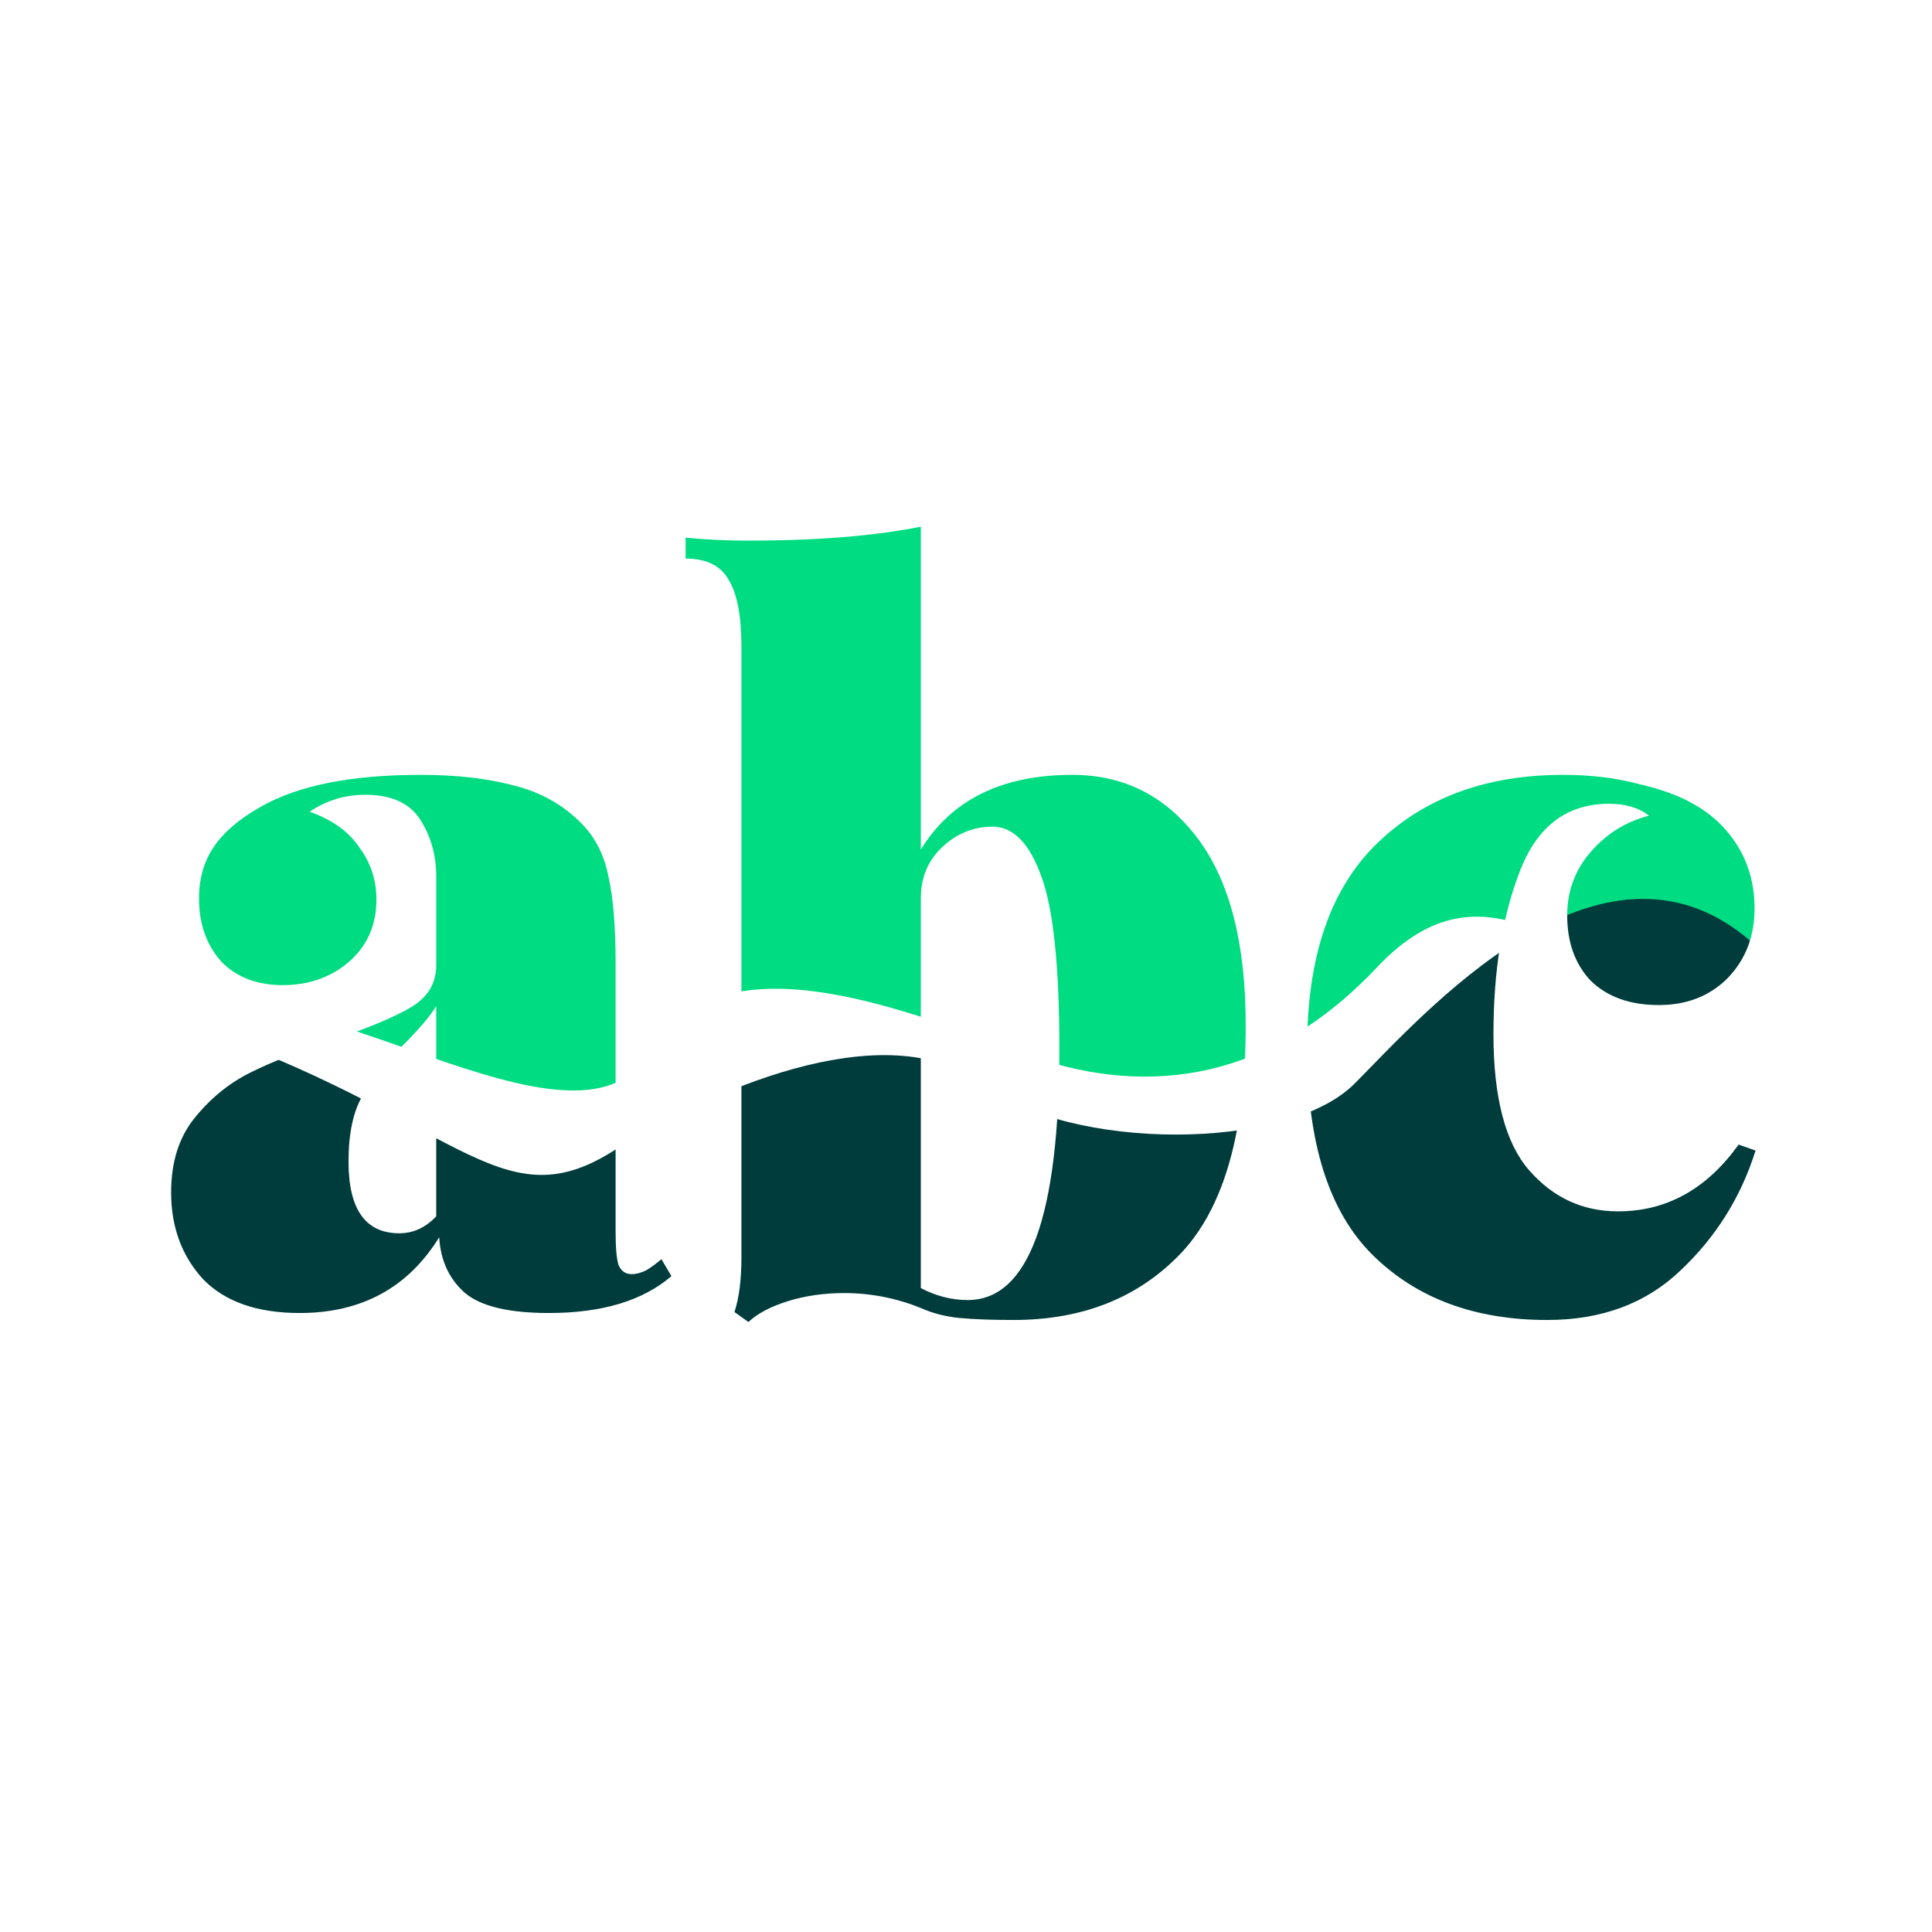
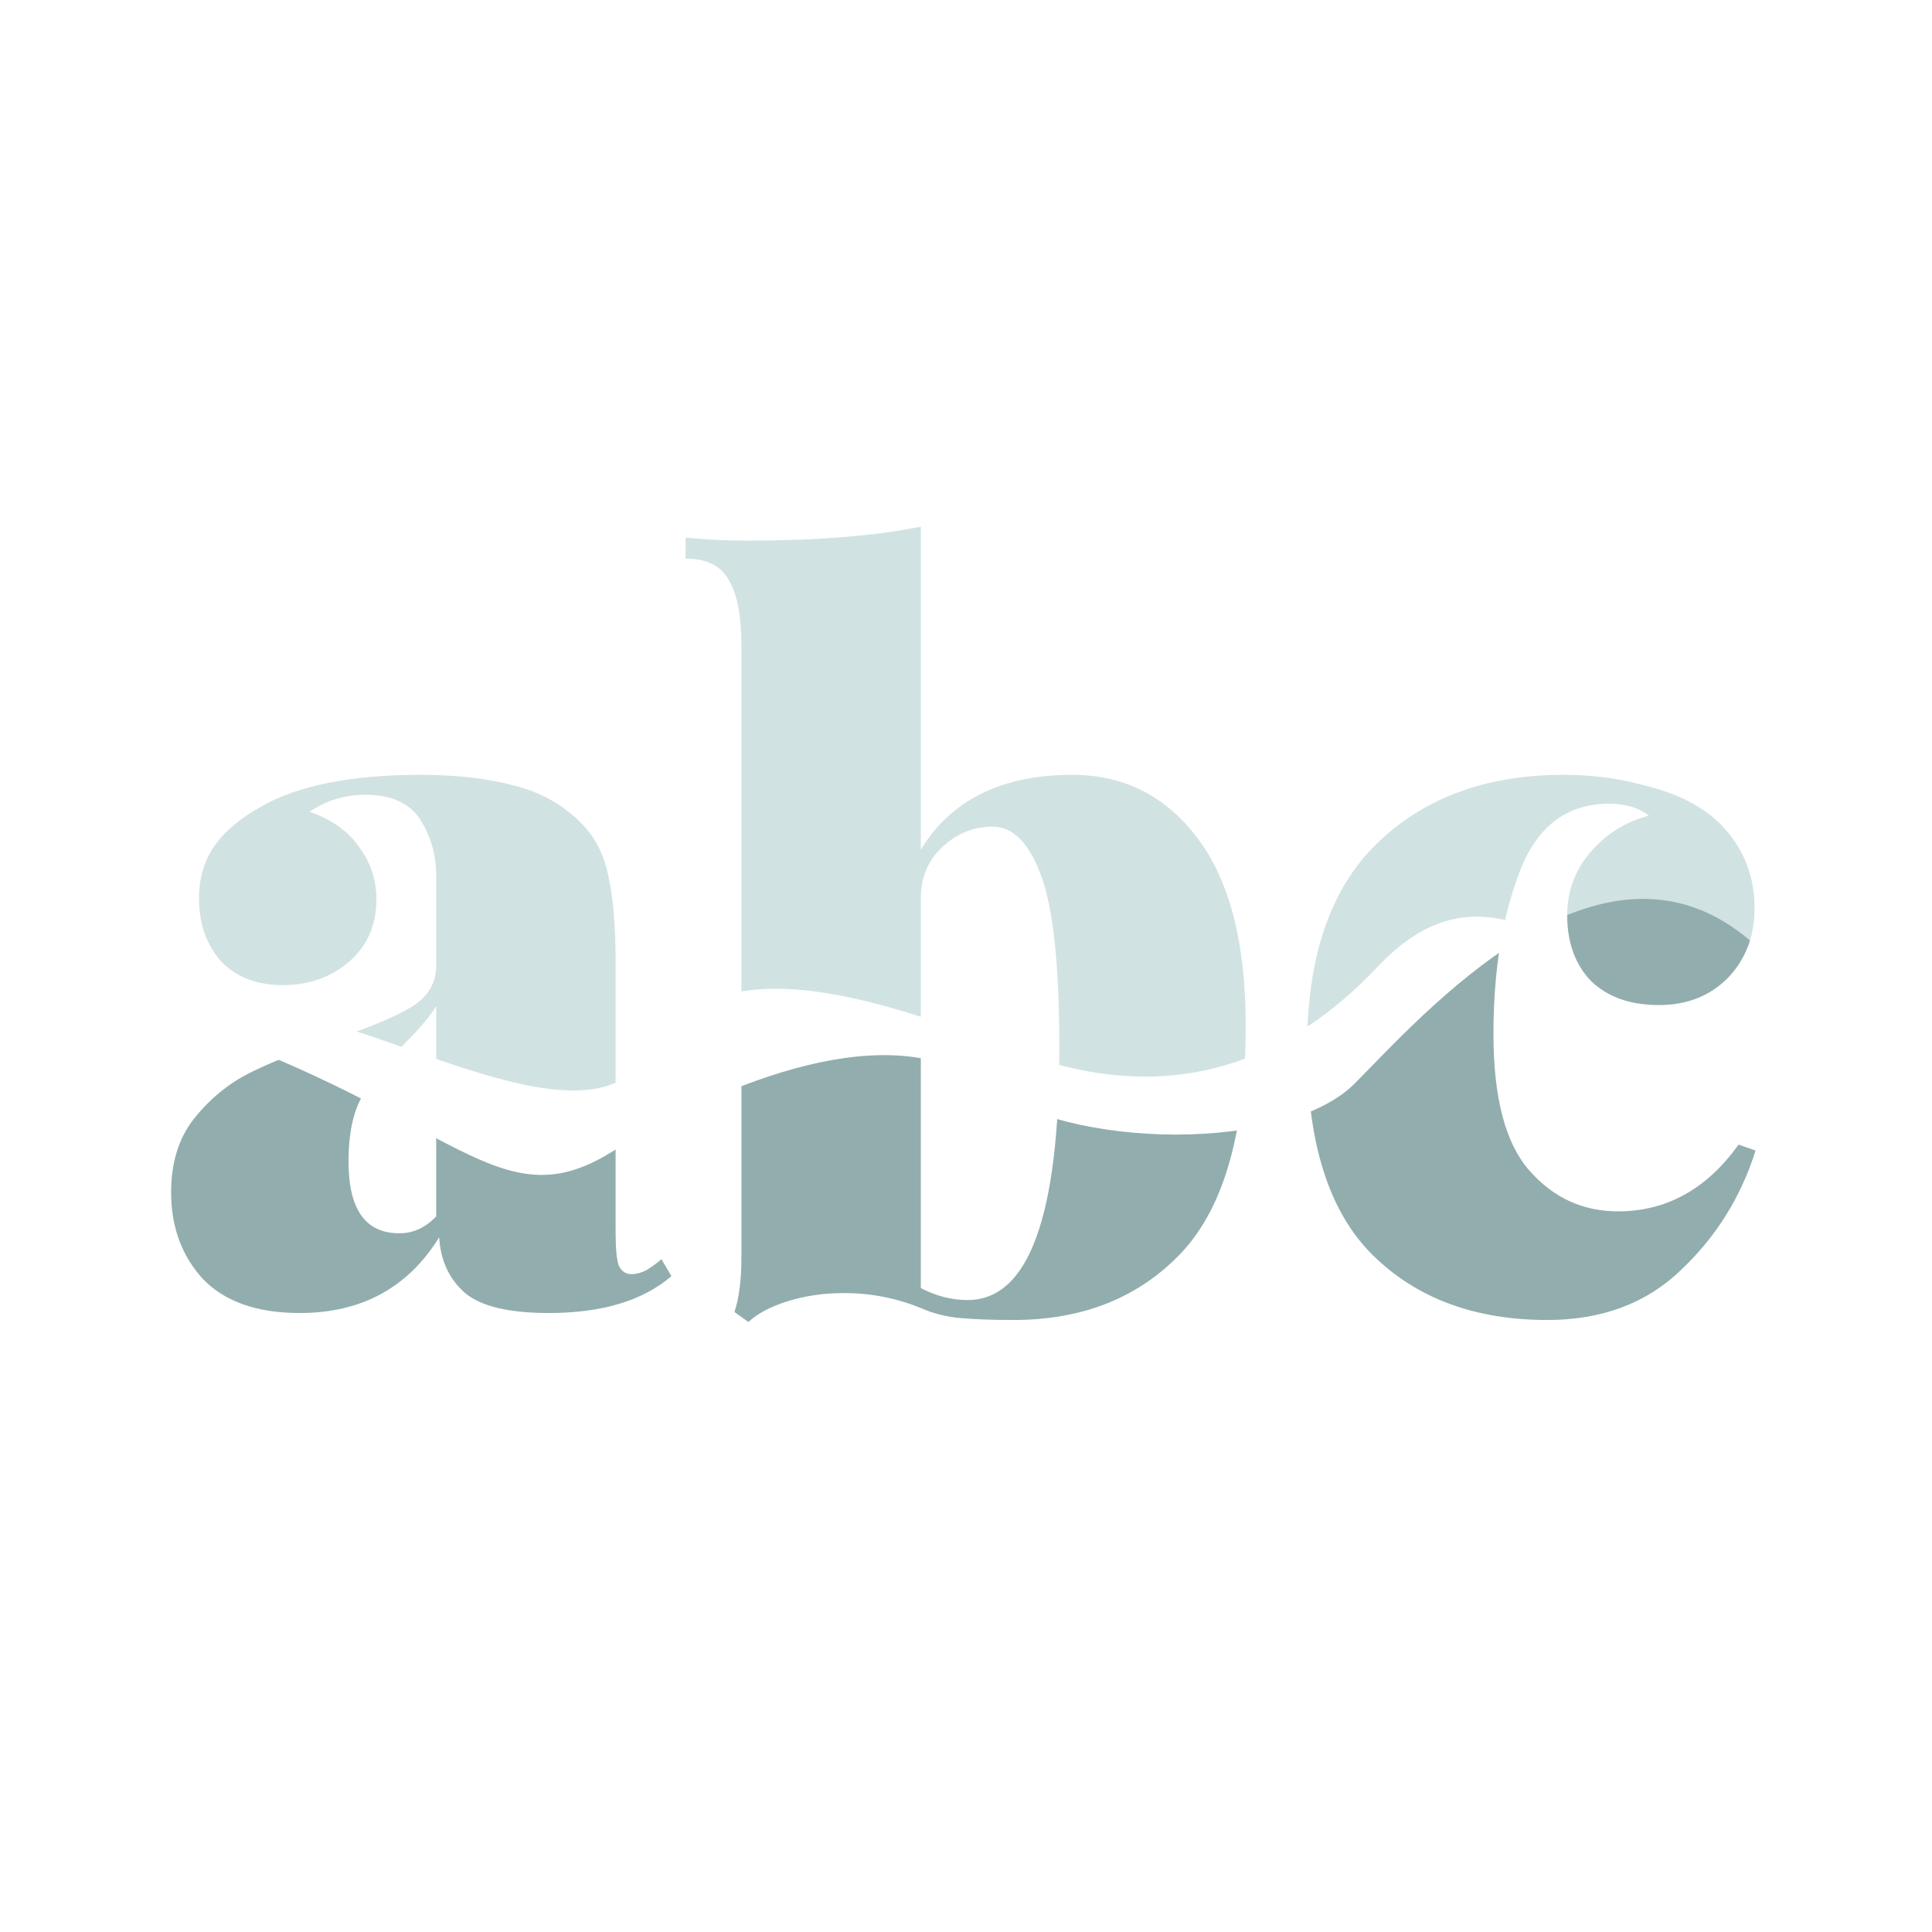
<svg xmlns="http://www.w3.org/2000/svg" width="150" height="150" viewBox="0 0 150 150" fill="none">
-   <mask id="mask0" mask-type="alpha" maskUnits="userSpaceOnUse" x="13" y="40" width="124" height="63">
-     <path d="M23.267 101.942C19.966 101.942 17.464 101.065 15.762 99.311C14.111 97.505 13.286 95.261 13.286 92.579C13.286 90.258 13.879 88.349 15.065 86.853C16.303 85.306 17.748 84.119 19.398 83.294C21.049 82.469 23.19 81.618 25.821 80.741C28.606 79.812 30.644 78.961 31.933 78.187C33.223 77.413 33.868 76.33 33.868 74.937V68.051C33.868 66.4 33.455 64.93 32.63 63.641C31.804 62.351 30.386 61.706 28.374 61.706C26.775 61.706 25.331 62.145 24.041 63.022C25.795 63.641 27.084 64.569 27.91 65.807C28.787 66.993 29.225 68.335 29.225 69.831C29.225 71.842 28.503 73.467 27.059 74.705C25.666 75.892 23.964 76.485 21.952 76.485C19.94 76.485 18.341 75.866 17.154 74.628C16.02 73.338 15.452 71.713 15.452 69.753C15.452 68.206 15.839 66.865 16.613 65.73C17.387 64.595 18.599 63.563 20.25 62.635C23.138 60.984 27.265 60.159 32.63 60.159C35.467 60.159 37.917 60.442 39.98 61.01C42.044 61.526 43.798 62.531 45.242 64.027C46.274 65.111 46.944 66.478 47.254 68.128C47.615 69.727 47.795 71.971 47.795 74.86V95.597C47.795 96.886 47.873 97.763 48.028 98.228C48.234 98.692 48.569 98.924 49.033 98.924C49.395 98.924 49.781 98.821 50.194 98.615C50.607 98.356 50.994 98.073 51.355 97.763L52.129 99.079C49.91 100.987 46.738 101.942 42.611 101.942C39.516 101.942 37.35 101.426 36.112 100.394C34.874 99.311 34.203 97.867 34.1 96.061C31.675 99.981 28.064 101.942 23.267 101.942ZM31.005 95.751C32.088 95.751 33.042 95.313 33.868 94.436V78.11C33.404 78.884 32.552 79.889 31.314 81.127C29.922 82.469 28.864 83.784 28.142 85.074C27.42 86.312 27.059 88.014 27.059 90.18C27.059 93.894 28.374 95.751 31.005 95.751Z" fill="#00DC82" />
-     <path d="M83.253 60.159C87.276 60.159 90.526 61.809 93.002 65.111C95.478 68.412 96.716 73.235 96.716 79.58C96.716 87.782 95.066 93.662 91.764 97.222C88.463 100.729 84.104 102.483 78.688 102.483C77.037 102.483 75.644 102.432 74.51 102.329C73.426 102.225 72.42 101.967 71.492 101.555C69.583 100.781 67.597 100.394 65.534 100.394C63.986 100.394 62.542 100.6 61.201 101.013C59.86 101.426 58.828 101.967 58.106 102.638L57.023 101.864C57.384 100.781 57.564 99.362 57.564 97.609V50.177C57.564 47.804 57.229 46.076 56.558 44.993C55.939 43.91 54.83 43.368 53.231 43.368V41.743C54.83 41.898 56.429 41.975 58.028 41.975C63.393 41.975 67.881 41.614 71.492 40.892V65.962C73.865 62.093 77.785 60.159 83.253 60.159ZM75.129 100.936C79.874 100.936 82.247 94.41 82.247 81.36C82.247 75.015 81.783 70.579 80.854 68.051C79.926 65.472 78.662 64.182 77.063 64.182C75.567 64.182 74.252 64.724 73.117 65.807C72.034 66.839 71.492 68.154 71.492 69.753V100.007C72.678 100.626 73.891 100.936 75.129 100.936Z" fill="#00DC82" />
-     <path d="M121.367 60.159C123.482 60.159 125.417 60.391 127.171 60.855C128.976 61.268 130.446 61.809 131.581 62.48C133.025 63.305 134.16 64.414 134.986 65.807C135.811 67.2 136.224 68.773 136.224 70.527C136.224 72.694 135.527 74.499 134.134 75.943C132.742 77.336 130.962 78.032 128.795 78.032C126.577 78.032 124.823 77.413 123.534 76.175C122.296 74.886 121.677 73.183 121.677 71.069C121.677 69.212 122.27 67.587 123.456 66.194C124.695 64.749 126.216 63.795 128.022 63.331C127.248 62.712 126.216 62.403 124.927 62.403C121.625 62.403 119.304 64.182 117.963 67.741C116.622 71.249 115.951 75.427 115.951 80.276C115.951 85.228 116.88 88.762 118.737 90.877C120.594 92.992 122.889 94.049 125.623 94.049C129.389 94.049 132.509 92.321 134.986 88.865L136.301 89.329C135.166 92.94 133.232 96.035 130.498 98.615C127.815 101.194 124.359 102.483 120.129 102.483C114.507 102.483 109.993 100.807 106.589 97.454C103.184 94.101 101.482 88.736 101.482 81.36C101.482 74.293 103.287 69.005 106.898 65.498C110.56 61.938 115.384 60.159 121.367 60.159Z" fill="#00DC82" />
+   <mask id="mask0_985:762" style="mask-type:alpha" maskUnits="userSpaceOnUse" x="13" y="40" width="124" height="63">
+     <path d="M23.267 101.942C19.966 101.942 17.464 101.065 15.762 99.311C14.111 97.505 13.286 95.261 13.286 92.579C13.286 90.258 13.879 88.349 15.065 86.853C16.303 85.306 17.748 84.119 19.398 83.294C21.049 82.469 23.19 81.618 25.821 80.741C28.606 79.812 30.644 78.961 31.933 78.187C33.223 77.413 33.868 76.33 33.868 74.937V68.051C33.868 66.4 33.455 64.93 32.63 63.641C31.804 62.351 30.386 61.706 28.374 61.706C26.775 61.706 25.331 62.145 24.041 63.022C25.795 63.641 27.084 64.569 27.91 65.807C28.787 66.993 29.225 68.335 29.225 69.831C29.225 71.842 28.503 73.467 27.059 74.705C25.666 75.892 23.963 76.485 21.952 76.485C19.94 76.485 18.341 75.866 17.154 74.628C16.02 73.338 15.452 71.713 15.452 69.753C15.452 68.206 15.839 66.865 16.613 65.73C17.387 64.595 18.599 63.563 20.25 62.635C23.138 60.984 27.265 60.159 32.63 60.159C35.467 60.159 37.917 60.442 39.98 61.01C42.044 61.526 43.798 62.532 45.242 64.027C46.274 65.111 46.944 66.478 47.254 68.128C47.615 69.727 47.795 71.971 47.795 74.86V95.597C47.795 96.886 47.873 97.763 48.028 98.228C48.234 98.692 48.569 98.924 49.033 98.924C49.395 98.924 49.781 98.821 50.194 98.615C50.607 98.357 50.994 98.073 51.355 97.763L52.128 99.079C49.91 100.987 46.738 101.942 42.611 101.942C39.516 101.942 37.35 101.426 36.112 100.394C34.874 99.311 34.203 97.867 34.1 96.061C31.675 99.981 28.064 101.942 23.267 101.942ZM31.005 95.752C32.088 95.752 33.042 95.313 33.868 94.436V78.11C33.403 78.884 32.552 79.889 31.314 81.127C29.922 82.469 28.864 83.784 28.142 85.074C27.42 86.312 27.059 88.014 27.059 90.18C27.059 93.894 28.374 95.752 31.005 95.752Z" fill="#00DC82" />
+     <path d="M83.253 60.159C87.276 60.159 90.526 61.809 93.002 65.111C95.478 68.412 96.716 73.235 96.716 79.58C96.716 87.782 95.066 93.662 91.764 97.222C88.463 100.729 84.104 102.483 78.688 102.483C77.037 102.483 75.644 102.432 74.509 102.329C73.426 102.225 72.42 101.967 71.492 101.555C69.583 100.781 67.597 100.394 65.534 100.394C63.986 100.394 62.542 100.6 61.201 101.013C59.86 101.426 58.828 101.967 58.106 102.638L57.022 101.864C57.383 100.781 57.564 99.362 57.564 97.609V50.177C57.564 47.804 57.229 46.076 56.558 44.993C55.939 43.91 54.83 43.368 53.231 43.368V41.743C54.83 41.898 56.429 41.975 58.028 41.975C63.393 41.975 67.881 41.614 71.492 40.892V65.962C73.865 62.093 77.785 60.159 83.253 60.159ZM75.128 100.936C79.874 100.936 82.247 94.41 82.247 81.36C82.247 75.015 81.783 70.579 80.854 68.051C79.926 65.472 78.662 64.182 77.063 64.182C75.567 64.182 74.251 64.724 73.117 65.807C72.033 66.839 71.492 68.154 71.492 69.753V100.007C72.678 100.626 73.89 100.936 75.128 100.936Z" fill="#00DC82" />
+     <path d="M121.367 60.159C123.482 60.159 125.417 60.391 127.17 60.855C128.976 61.268 130.446 61.809 131.581 62.48C133.025 63.305 134.16 64.414 134.985 65.807C135.811 67.2 136.223 68.773 136.223 70.527C136.223 72.694 135.527 74.499 134.134 75.943C132.742 77.336 130.962 78.032 128.795 78.032C126.577 78.032 124.823 77.413 123.534 76.175C122.296 74.886 121.677 73.184 121.677 71.069C121.677 69.212 122.27 67.587 123.456 66.194C124.694 64.75 126.216 63.795 128.022 63.331C127.248 62.712 126.216 62.403 124.927 62.403C121.625 62.403 119.304 64.182 117.963 67.742C116.622 71.249 115.951 75.427 115.951 80.276C115.951 85.228 116.879 88.762 118.736 90.877C120.594 92.992 122.889 94.049 125.623 94.049C129.389 94.049 132.509 92.321 134.985 88.865L136.301 89.329C135.166 92.94 133.232 96.035 130.498 98.615C127.815 101.194 124.359 102.483 120.129 102.483C114.507 102.483 109.993 100.807 106.588 97.454C103.184 94.101 101.482 88.736 101.482 81.36C101.482 74.293 103.287 69.005 106.898 65.498C110.56 61.938 115.384 60.159 121.367 60.159Z" fill="#00DC82" />
  </mask>
-   <g mask="url(#mask0)">
-     <path d="M141.45 89.1C160.009 104.768 149.674 45.164 149.074 42.372C144.771 40.341 135.026 35.265 130.463 31.204C124.76 26.128 81.685 39.58 81.235 31.204C80.784 22.828 20.45 35.265 6.642 49.987C-7.166 64.708 -3.186 83.629 16.8 78.45C25.601 76.169 45.147 90.634 50.4 81.75C55.653 72.866 68.838 77.785 79.367 81.75C88.134 85.052 98.044 84.506 106.899 75.115C115.755 65.723 123.781 74.183 141.45 89.1Z" fill="#00DC82" />
-     <path d="M14.4 79.5C-6.6 72.3 4.8 107.1 5.4 108.75C9.7 109.95 19.44 112.95 24 115.35C29.7 118.35 72.75 110.4 73.2 115.35C73.65 120.3 133.95 112.95 147.75 104.25C161.55 95.55 147.6 83.1 135.9 73.05C124.2 63 110.4 78.9 105.15 84.15C99.9 89.4 83.1 89.4 76.2 84.15C69.3 78.9 56.4 83.85 47.55 89.4C38.7 94.95 35.4 86.7 14.4 79.5Z" fill="#003C3C" />
+   <g mask="url(#mask0_985:762)">
+     <path d="M141.45 89.1C160.009 104.769 149.674 45.164 149.074 42.372C144.771 40.342 135.026 35.265 130.463 31.204C124.76 26.128 81.685 39.58 81.235 31.204C80.784 22.828 20.45 35.265 6.642 49.987C-7.166 64.708 -3.185 83.629 16.8 78.45C25.602 76.169 45.147 90.634 50.4 81.75C55.653 72.866 68.838 77.785 79.367 81.75C88.134 85.052 98.044 84.506 106.9 75.115C115.755 65.723 123.782 74.183 141.45 89.1Z" fill="#D1E2E2" />
+     <path d="M14.4 79.5C-6.6 72.3 4.8 107.1 5.4 108.75C9.7 109.95 19.44 112.95 24 115.35C29.7 118.35 72.75 110.4 73.2 115.35C73.65 120.3 133.95 112.95 147.75 104.25C161.55 95.55 147.6 83.1 135.9 73.05C124.2 63 110.4 78.9 105.15 84.15C99.9 89.4 83.1 89.4 76.2 84.15C69.3 78.9 56.4 83.85 47.55 89.4C38.7 94.95 35.4 86.7 14.4 79.5Z" fill="#92ADAD" />
  </g>
</svg>
